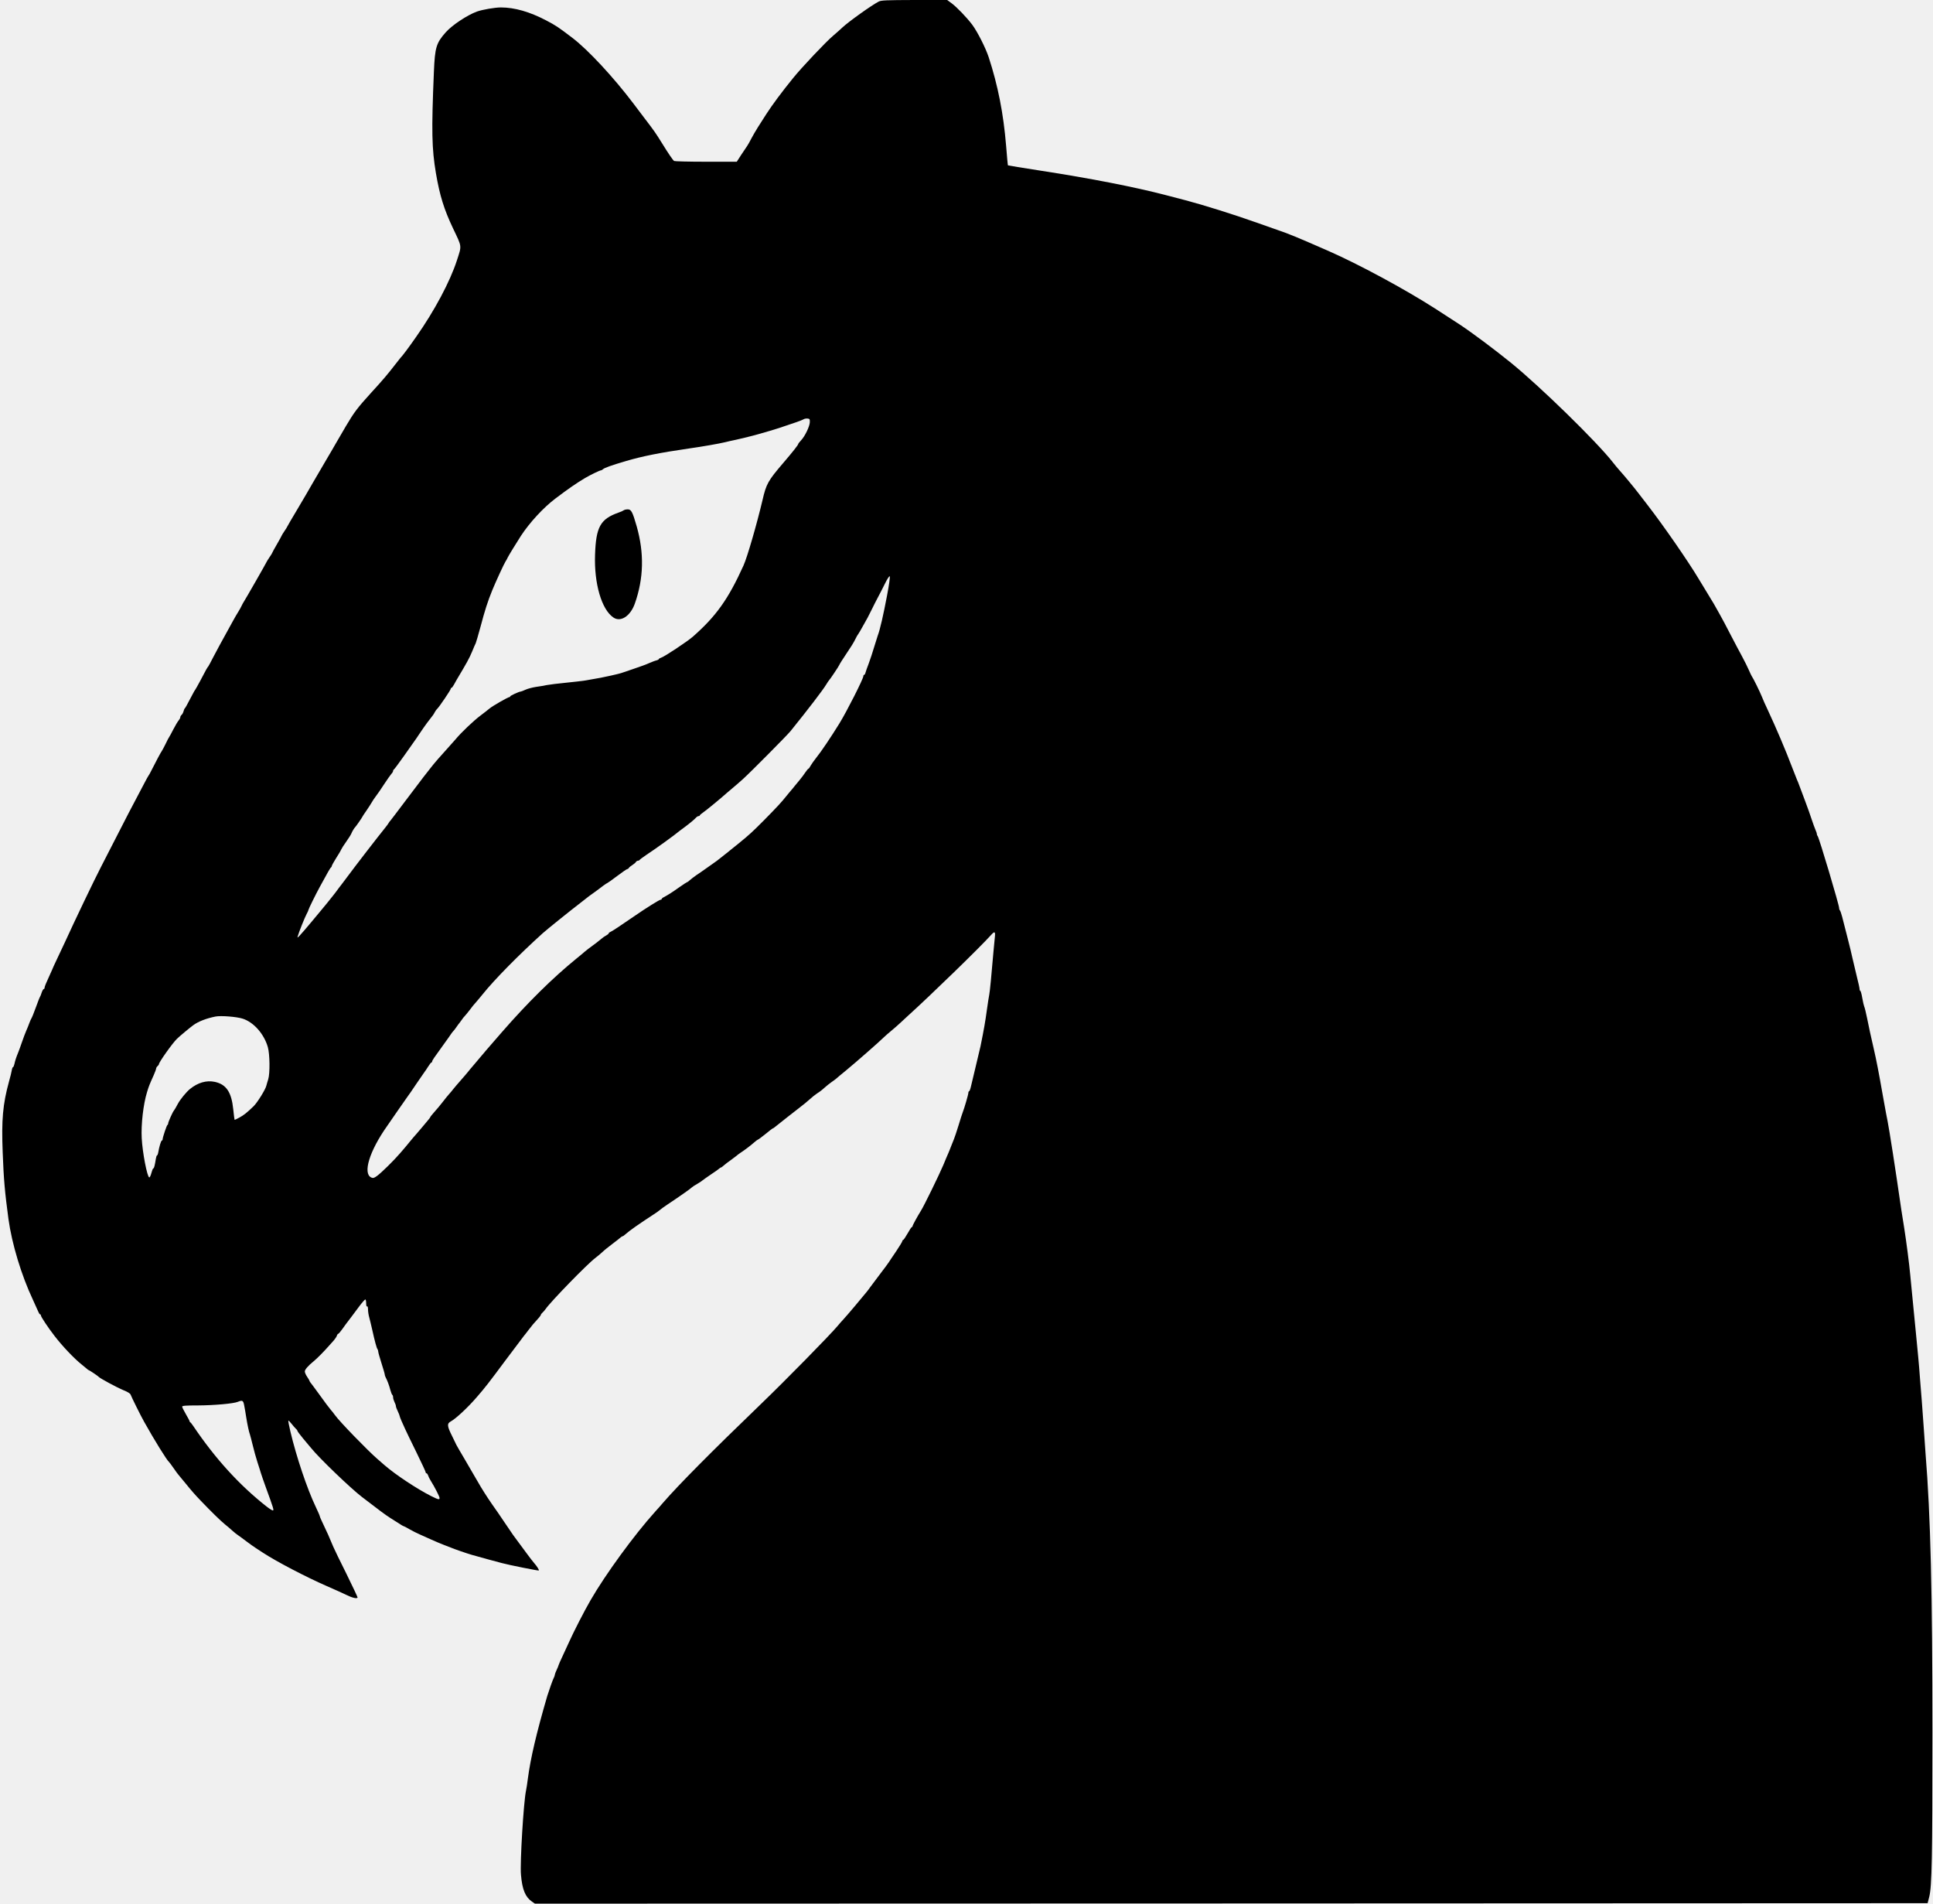
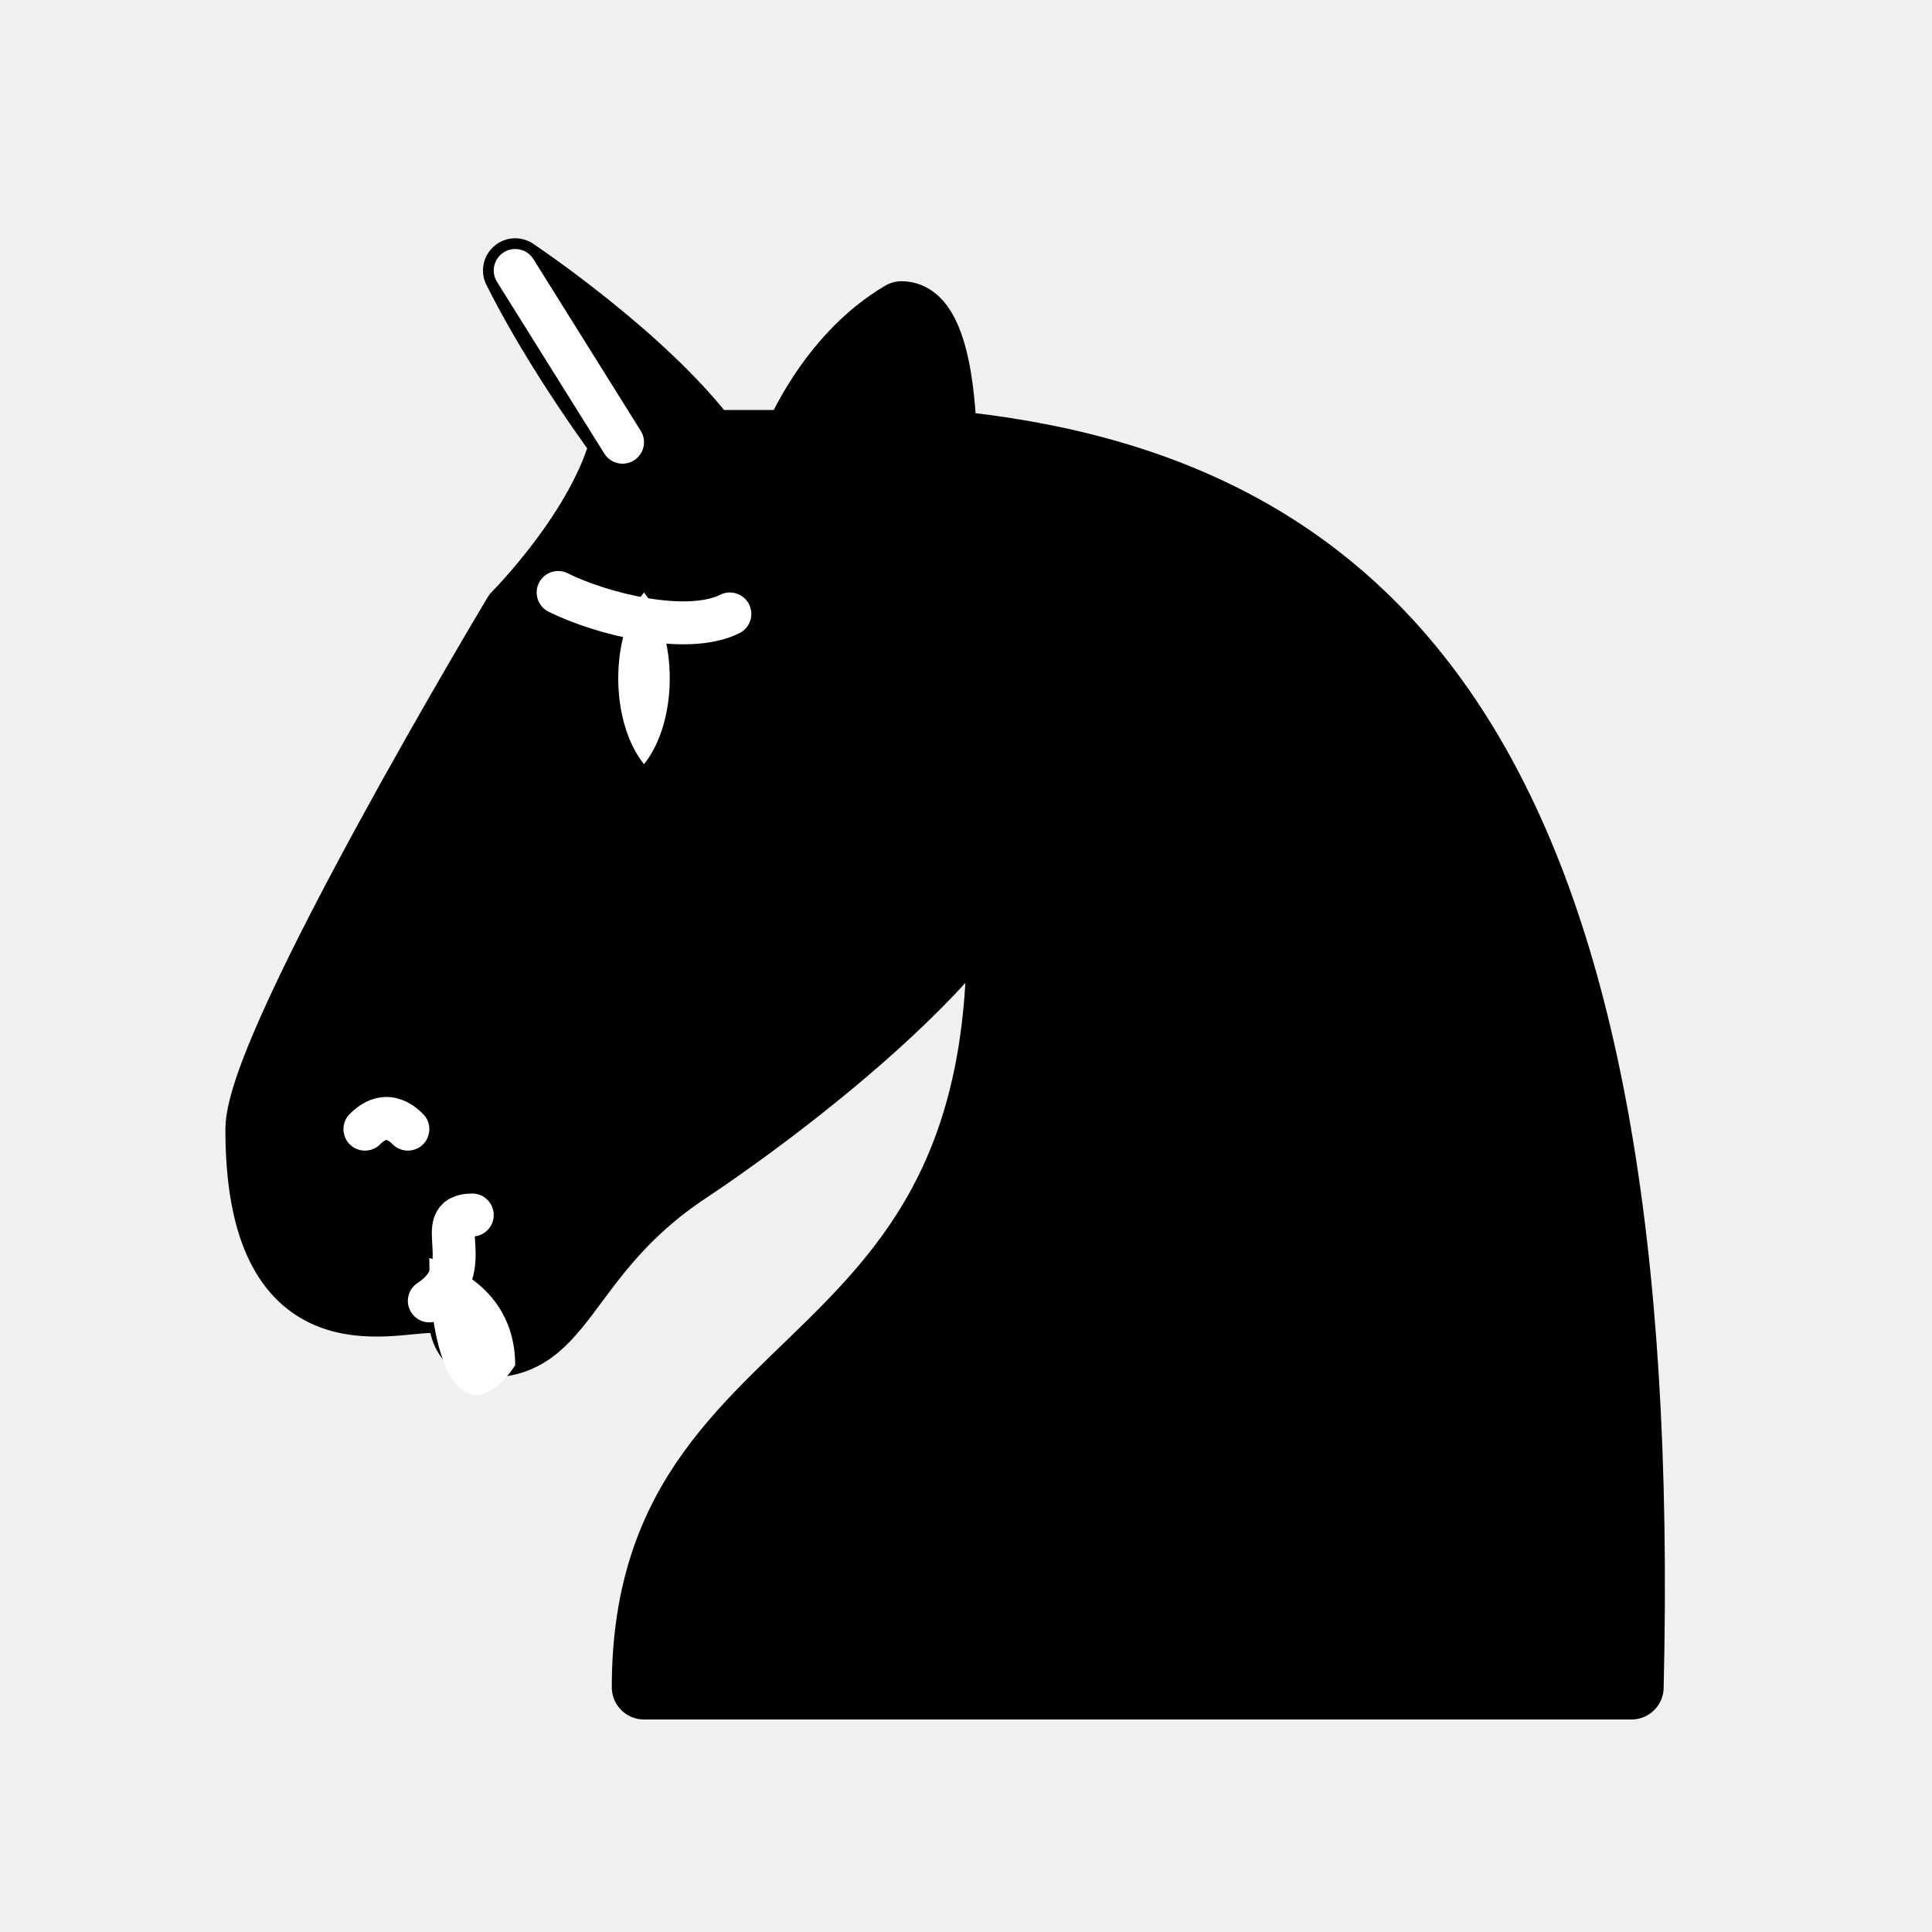
- <svg xmlns="http://www.w3.org/2000/svg" version="1.0" width="2080pt" height="2048pt" viewBox="0 0 2080 2048" preserveAspectRatio="xMidYMid meet">
-   <g transform="translate(0,2048) scale(0.1,-0.1)" fill="#000000" stroke="none">
-     <path d="M9455 20463 c-79 -41 -325 -217 -392 -280 -17 -17 -62 -56 -99 -88 -77 -65 -338 -341 -429 -454 -123 -151 -225 -289 -289 -388 -25 -40 -66 -104 -90 -141 -24 -38 -56 -93 -71 -122 -15 -30 -35 -65 -45 -80 -10 -14 -39 -58 -65 -97 l-47 -73 -331 0 c-183 0 -337 4 -343 8 -14 10 -60 77 -134 197 -64 103 -76 121 -186 265 -36 47 -90 119 -121 160 -213 281 -485 574 -653 702 -155 118 -177 133 -286 190 -174 91 -337 138 -484 138 -64 0 -197 -23 -257 -44 -105 -38 -268 -146 -337 -224 -102 -115 -116 -162 -127 -422 -27 -645 -23 -827 22 -1095 41 -239 87 -388 184 -592 97 -204 95 -180 41 -346 -73 -225 -239 -538 -438 -821 -82 -118 -153 -212 -169 -226 -3 -3 -29 -36 -59 -75 -29 -38 -78 -99 -109 -135 -65 -75 -55 -64 -148 -166 -147 -162 -182 -208 -270 -357 -49 -84 -98 -168 -109 -187 -10 -19 -58 -100 -105 -180 -47 -80 -112 -191 -145 -248 -32 -57 -107 -185 -166 -284 -60 -100 -108 -183 -108 -185 0 -2 -13 -24 -30 -48 -16 -24 -30 -46 -30 -49 0 -2 -22 -43 -50 -91 -28 -48 -50 -89 -50 -91 0 -3 -13 -25 -30 -49 -16 -24 -30 -46 -30 -48 0 -5 -229 -405 -250 -437 -6 -8 -14 -25 -20 -37 -5 -12 -21 -41 -36 -65 -15 -24 -41 -68 -57 -98 -17 -30 -41 -75 -55 -100 -14 -25 -34 -61 -44 -80 -10 -19 -30 -55 -44 -80 -14 -25 -46 -85 -72 -135 -25 -49 -48 -92 -51 -95 -8 -7 -26 -38 -84 -150 -28 -52 -53 -97 -56 -100 -3 -3 -17 -25 -29 -50 -66 -126 -77 -145 -83 -150 -4 -3 -10 -17 -14 -32 -4 -15 -13 -32 -21 -39 -8 -6 -14 -18 -14 -26 0 -7 -8 -22 -17 -33 -10 -11 -36 -54 -58 -97 -22 -43 -42 -80 -45 -83 -3 -3 -21 -36 -39 -75 -19 -38 -37 -72 -40 -75 -6 -5 -70 -125 -115 -215 -11 -22 -22 -42 -25 -45 -3 -3 -26 -43 -50 -90 -24 -47 -56 -107 -71 -135 -29 -52 -132 -251 -277 -535 -47 -91 -100 -194 -118 -230 -69 -133 -280 -573 -388 -810 -14 -30 -50 -108 -81 -172 -31 -65 -56 -120 -56 -123 0 -2 -18 -42 -40 -89 -22 -46 -40 -91 -40 -100 0 -9 -4 -16 -9 -16 -5 0 -15 -17 -22 -37 -6 -21 -15 -42 -19 -48 -4 -5 -24 -57 -45 -115 -21 -58 -42 -110 -47 -116 -4 -6 -14 -28 -22 -50 -7 -21 -23 -59 -34 -84 -11 -25 -32 -81 -47 -125 -15 -44 -33 -93 -40 -110 -20 -48 -33 -88 -40 -122 -4 -18 -10 -33 -15 -33 -4 0 -10 -15 -13 -33 -2 -17 -16 -72 -30 -122 -67 -244 -82 -413 -68 -764 11 -292 23 -424 62 -716 37 -267 139 -605 263 -868 23 -51 49 -107 56 -124 7 -18 16 -33 21 -33 5 0 9 -5 9 -12 0 -14 76 -129 145 -218 85 -111 212 -245 294 -310 24 -19 50 -41 57 -47 7 -7 15 -13 18 -13 6 0 99 -62 106 -71 12 -16 202 -118 268 -145 48 -19 74 -36 78 -49 7 -21 108 -226 145 -291 107 -192 246 -417 269 -434 4 -3 25 -32 48 -65 22 -33 52 -73 66 -88 13 -16 40 -47 58 -70 74 -91 103 -124 167 -191 113 -118 214 -217 261 -255 25 -20 62 -51 82 -70 21 -19 50 -42 66 -52 15 -10 54 -39 87 -64 33 -25 78 -57 100 -71 22 -14 56 -36 75 -49 145 -95 465 -262 685 -358 83 -36 178 -79 213 -96 62 -31 114 -43 120 -28 1 4 -53 119 -120 255 -68 136 -132 267 -142 292 -43 104 -62 147 -125 279 -12 25 -21 48 -21 52 0 5 -20 50 -44 101 -91 191 -206 532 -271 806 -15 63 -25 116 -22 118 2 3 17 -12 33 -32 16 -21 37 -44 46 -53 10 -8 18 -19 18 -24 0 -5 27 -41 60 -81 33 -39 72 -86 88 -105 86 -107 424 -432 547 -526 184 -142 256 -195 305 -226 126 -81 140 -89 146 -89 3 0 31 -15 62 -33 31 -18 80 -42 107 -54 28 -12 84 -37 125 -56 41 -19 102 -44 135 -57 33 -12 69 -26 80 -31 35 -15 168 -61 220 -76 109 -31 252 -70 325 -89 81 -22 394 -84 398 -80 5 6 -20 46 -51 81 -15 18 -49 61 -75 97 -40 55 -125 170 -150 203 -4 6 -34 51 -68 100 -33 50 -76 113 -95 140 -94 133 -130 188 -185 278 -32 54 -65 110 -73 125 -8 15 -53 92 -100 172 -47 80 -88 149 -90 155 -2 5 -23 49 -47 97 -53 106 -56 133 -13 156 56 31 184 150 281 263 90 104 123 146 311 399 105 140 193 257 196 260 3 3 25 30 47 60 38 50 53 68 115 136 10 12 19 25 19 29 0 4 8 15 18 24 10 9 25 26 33 38 54 79 445 481 532 547 26 20 62 50 80 67 17 17 66 56 107 87 41 31 81 62 88 69 7 7 17 13 21 13 5 0 19 10 33 23 46 41 144 109 297 209 31 20 63 42 71 50 8 8 44 34 80 58 125 83 255 174 265 186 6 6 31 23 57 37 26 15 53 33 60 40 7 6 47 34 88 62 41 27 81 55 88 62 7 7 17 13 20 13 4 0 18 10 32 23 14 13 46 37 72 55 25 18 52 38 60 45 7 7 27 22 43 33 44 28 115 82 152 115 18 16 36 29 39 29 4 0 40 27 81 60 40 33 75 60 78 60 3 0 13 6 22 14 92 74 192 152 258 203 44 33 98 78 120 98 22 21 58 49 79 63 22 13 57 40 78 60 21 19 55 46 75 60 21 14 43 31 49 36 6 6 55 47 109 91 100 82 360 310 405 355 14 14 50 45 80 70 30 25 74 63 97 85 23 22 59 55 80 74 248 224 779 740 901 876 35 39 44 32 37 -27 -3 -29 -10 -100 -15 -158 -21 -250 -39 -433 -45 -460 -4 -16 -15 -91 -26 -167 -16 -119 -32 -211 -68 -388 -5 -22 -28 -119 -51 -215 -23 -96 -47 -196 -53 -222 -6 -27 -15 -48 -19 -48 -4 0 -8 -8 -8 -17 0 -18 -44 -168 -60 -208 -5 -11 -25 -74 -45 -140 -20 -66 -43 -133 -50 -150 -7 -16 -20 -50 -30 -75 -9 -25 -23 -58 -30 -75 -8 -16 -32 -75 -55 -130 -44 -104 -207 -438 -240 -490 -37 -59 -90 -156 -90 -165 0 -6 -3 -10 -7 -10 -5 0 -26 -32 -47 -70 -22 -39 -43 -70 -48 -70 -4 0 -8 -5 -8 -11 0 -6 -30 -56 -67 -111 -38 -55 -72 -107 -78 -116 -5 -9 -50 -70 -100 -135 -49 -65 -97 -128 -105 -140 -17 -26 -33 -45 -161 -198 -53 -63 -110 -129 -128 -148 -17 -18 -43 -47 -57 -65 -83 -99 -567 -592 -825 -840 -542 -522 -886 -869 -1056 -1065 -21 -25 -59 -68 -84 -95 -225 -250 -533 -672 -694 -951 -66 -113 -186 -348 -229 -445 -16 -36 -48 -106 -72 -156 -24 -51 -44 -96 -44 -100 -1 -5 -9 -27 -20 -49 -11 -22 -19 -46 -20 -53 0 -7 -4 -20 -10 -30 -10 -17 -54 -142 -71 -197 -115 -394 -180 -669 -209 -890 -6 -49 -15 -108 -20 -130 -26 -121 -66 -779 -54 -905 13 -158 47 -239 118 -288 l32 -22 7493 2 7493 3 18 70 c28 113 34 421 34 1760 0 1504 -20 2339 -74 3005 -5 69 -14 197 -20 285 -6 88 -15 212 -20 275 -5 63 -14 176 -20 250 -5 74 -14 178 -19 230 -5 52 -16 169 -25 260 -30 314 -37 385 -46 470 -5 47 -12 117 -15 155 -10 113 -42 359 -65 505 -12 74 -26 162 -31 195 -66 459 -129 859 -148 955 -10 46 -15 77 -52 280 -42 240 -71 388 -95 490 -37 160 -51 226 -74 340 -12 58 -25 112 -30 121 -4 9 -14 50 -21 92 -7 43 -17 77 -21 77 -4 0 -8 9 -8 19 0 10 -13 70 -29 132 -15 63 -36 150 -46 194 -9 44 -35 150 -57 235 -22 85 -47 182 -55 215 -9 33 -19 64 -24 70 -5 5 -9 16 -9 26 0 33 -216 758 -231 774 -5 5 -9 15 -9 23 0 8 -7 28 -15 45 -8 18 -25 66 -39 107 -13 41 -45 131 -71 200 -26 69 -54 143 -62 165 -8 22 -20 54 -28 70 -7 17 -31 77 -53 135 -64 170 -172 424 -259 610 -25 52 -54 117 -64 144 -21 53 -96 205 -109 221 -4 6 -18 35 -31 65 -13 30 -45 95 -72 145 -27 49 -84 157 -127 240 -42 82 -95 182 -117 220 -22 39 -50 88 -62 110 -13 22 -52 87 -88 145 -35 58 -69 114 -76 125 -109 183 -379 573 -547 790 -47 61 -94 122 -105 136 -37 49 -157 194 -194 234 -20 22 -56 65 -79 95 -172 219 -776 809 -1092 1066 -183 148 -417 323 -553 413 -24 16 -177 115 -267 173 -325 208 -817 474 -1145 618 -352 154 -418 181 -540 223 -55 19 -158 56 -230 81 -247 88 -576 191 -770 242 -77 20 -174 45 -215 56 -325 85 -803 179 -1343 262 -191 30 -349 55 -351 57 -2 2 -11 98 -20 213 -28 343 -88 647 -187 950 -34 103 -122 276 -178 351 -59 78 -167 190 -220 229 l-49 36 -353 0 c-303 -1 -358 -3 -384 -17z m-741 -4526 c-2 -45 -52 -150 -94 -194 -16 -18 -30 -34 -30 -38 0 -11 -57 -83 -163 -207 -162 -189 -182 -224 -222 -398 -60 -255 -164 -615 -205 -705 -164 -362 -294 -544 -545 -765 -61 -53 -310 -218 -342 -226 -13 -4 -23 -10 -23 -14 0 -4 -12 -11 -27 -15 -15 -3 -50 -17 -78 -29 -27 -13 -102 -40 -165 -61 -63 -21 -124 -42 -135 -46 -11 -4 -60 -16 -110 -27 -83 -19 -116 -25 -272 -52 -32 -5 -128 -17 -213 -25 -85 -8 -177 -20 -205 -25 -27 -6 -81 -15 -118 -20 -38 -6 -88 -19 -112 -30 -24 -11 -47 -20 -52 -20 -17 0 -113 -44 -113 -52 0 -4 -5 -8 -10 -8 -14 0 -180 -95 -212 -122 -15 -13 -60 -48 -100 -78 -74 -56 -207 -182 -267 -255 -19 -22 -59 -67 -90 -101 -66 -72 -137 -153 -180 -209 -17 -22 -51 -66 -76 -97 -24 -31 -113 -148 -197 -260 -84 -112 -155 -205 -158 -208 -4 -3 -11 -12 -16 -21 -5 -9 -21 -32 -36 -50 -84 -104 -316 -404 -413 -535 -22 -29 -61 -82 -88 -116 -26 -35 -50 -68 -55 -73 -13 -18 -136 -170 -142 -175 -3 -3 -48 -57 -100 -120 -52 -63 -108 -127 -124 -144 -27 -28 -28 -28 -21 -5 13 46 75 200 95 237 11 20 20 40 20 45 0 8 77 165 122 247 84 155 113 205 120 208 4 2 8 9 8 15 1 7 21 44 45 82 25 39 50 80 55 93 6 13 30 52 55 86 24 34 49 73 55 87 11 27 32 61 41 69 8 7 79 109 79 114 0 2 19 31 43 65 23 34 49 74 58 90 8 15 29 46 45 67 17 21 56 79 88 128 32 49 67 98 77 110 11 11 19 25 19 32 0 7 4 14 9 16 4 2 55 70 112 151 57 82 114 163 127 180 12 18 36 52 52 77 38 57 94 133 129 176 4 5 14 21 21 35 7 13 19 29 25 34 19 16 145 202 145 214 0 6 4 11 8 11 5 0 16 15 26 33 9 17 22 41 29 52 111 186 137 233 167 305 17 41 34 82 39 90 4 8 27 87 51 175 48 181 77 272 127 395 36 88 126 284 143 310 6 8 16 26 22 40 14 28 85 144 144 236 93 142 241 303 371 401 143 108 223 163 318 220 56 33 159 83 172 83 5 0 14 5 20 11 16 16 93 43 249 89 181 53 361 89 684 136 130 18 328 53 370 64 19 5 46 11 60 14 76 15 254 58 310 75 36 11 92 27 125 36 56 16 106 32 278 91 38 13 76 28 85 34 9 5 28 9 42 7 22 -2 25 -6 24 -40z m831 -1864 c-39 -207 -76 -369 -100 -431 -7 -20 -25 -77 -40 -127 -14 -49 -40 -126 -56 -170 -17 -44 -33 -90 -36 -102 -3 -13 -9 -23 -14 -23 -5 0 -9 -7 -9 -15 0 -27 -178 -379 -257 -507 -94 -152 -197 -305 -252 -373 -22 -27 -48 -65 -58 -82 -9 -18 -20 -33 -24 -33 -3 0 -18 -17 -32 -38 -13 -21 -43 -60 -66 -88 -23 -27 -45 -54 -49 -59 -4 -6 -30 -38 -58 -70 -28 -33 -59 -71 -70 -85 -29 -37 -188 -202 -284 -295 -84 -82 -119 -111 -321 -273 -112 -89 -112 -89 -149 -114 -14 -9 -47 -33 -75 -53 -27 -19 -72 -51 -100 -69 -27 -19 -60 -44 -72 -55 -12 -12 -25 -21 -29 -21 -3 0 -43 -26 -87 -57 -80 -57 -119 -81 -164 -105 -13 -6 -23 -15 -23 -20 0 -4 -6 -8 -13 -8 -12 0 -158 -91 -272 -170 -158 -109 -252 -171 -267 -176 -10 -4 -18 -10 -18 -15 0 -5 -12 -15 -27 -23 -16 -8 -37 -23 -48 -33 -19 -17 -80 -64 -141 -108 -15 -11 -32 -25 -38 -30 -6 -6 -49 -42 -96 -80 -252 -205 -524 -473 -801 -791 -90 -103 -148 -170 -171 -197 -12 -16 -32 -38 -43 -51 -11 -12 -40 -47 -65 -77 -25 -29 -47 -56 -50 -59 -3 -3 -16 -18 -28 -34 -12 -15 -49 -59 -82 -96 -33 -37 -70 -81 -82 -96 -12 -16 -32 -40 -45 -54 -13 -14 -44 -52 -69 -85 -25 -32 -65 -81 -90 -108 -24 -27 -44 -52 -44 -55 0 -4 -17 -26 -38 -50 -20 -23 -46 -54 -57 -68 -11 -13 -35 -41 -53 -62 -18 -20 -50 -57 -70 -82 -20 -25 -41 -50 -47 -57 -5 -6 -32 -37 -60 -70 -67 -78 -200 -209 -248 -244 -32 -23 -42 -26 -62 -17 -94 43 -19 286 170 553 7 11 59 85 114 165 55 80 104 150 109 156 5 5 47 66 93 135 46 68 86 126 89 129 3 3 19 26 35 52 17 27 33 48 38 48 4 0 7 4 7 10 0 11 19 39 120 178 41 57 80 111 85 120 6 9 15 21 21 27 6 5 22 26 35 45 13 19 28 40 34 46 5 6 17 22 25 34 8 13 22 30 31 39 9 9 33 39 54 66 20 28 51 66 69 85 17 19 49 58 71 85 125 156 388 423 645 655 42 38 289 237 414 333 15 12 38 30 50 39 11 10 50 39 86 64 36 26 82 60 102 76 20 15 40 28 43 28 3 0 51 34 105 75 54 41 104 75 109 75 6 0 14 6 18 13 4 7 22 21 38 31 17 11 34 25 38 33 4 7 14 13 22 13 7 0 15 4 17 8 2 5 35 29 73 55 104 68 302 211 359 259 6 4 29 22 51 38 58 43 106 83 124 103 8 9 21 17 28 17 7 0 13 3 13 8 0 4 17 18 37 32 30 20 199 159 249 205 6 5 36 30 65 55 30 25 81 69 114 99 84 76 473 468 512 516 193 239 348 442 383 500 13 22 27 42 30 45 9 7 110 158 110 164 0 3 13 24 28 48 113 170 123 186 149 238 9 19 22 42 29 50 6 8 26 42 44 75 19 33 43 78 56 100 12 22 34 66 49 97 15 31 42 85 61 120 19 35 53 102 77 150 24 49 46 83 51 78 5 -5 -7 -92 -29 -207z m-6934 -4552 c119 -38 230 -164 271 -306 22 -77 24 -285 4 -347 -8 -24 -16 -54 -20 -68 -9 -41 -97 -182 -136 -220 -72 -70 -106 -97 -154 -123 -27 -15 -50 -26 -52 -24 -1 1 -8 52 -14 112 -19 186 -75 269 -199 296 -89 19 -182 -8 -267 -77 -41 -34 -105 -112 -130 -159 -18 -35 -39 -70 -44 -75 -11 -11 -60 -121 -60 -134 0 -8 -3 -16 -8 -18 -8 -3 -52 -135 -52 -155 0 -7 -4 -13 -8 -13 -9 0 -29 -67 -39 -127 -3 -18 -9 -33 -13 -33 -4 0 -10 -17 -13 -37 -11 -70 -19 -103 -27 -103 -5 0 -14 -23 -21 -50 -7 -28 -18 -49 -23 -47 -23 8 -73 268 -81 422 -8 147 17 366 57 495 20 66 26 81 72 183 14 32 26 64 26 71 0 7 7 19 15 26 8 7 15 16 15 21 0 21 146 227 195 274 25 25 143 123 175 146 56 41 144 74 240 93 58 11 226 -2 291 -23z m1329 -3062 c0 -24 4 -38 10 -34 6 4 10 -9 10 -33 0 -21 6 -61 14 -88 7 -27 21 -83 30 -124 29 -131 49 -205 58 -214 4 -6 8 -18 8 -27 0 -9 16 -65 35 -125 19 -59 35 -114 35 -121 0 -7 4 -21 10 -31 17 -32 38 -87 50 -135 7 -26 17 -50 21 -53 5 -3 9 -15 9 -27 0 -12 7 -35 15 -51 8 -15 15 -35 15 -43 0 -8 9 -33 20 -55 11 -23 20 -46 20 -50 0 -5 9 -29 20 -54 11 -24 29 -65 41 -91 12 -27 66 -138 120 -248 54 -111 99 -206 99 -213 0 -7 4 -12 9 -12 5 0 13 -10 17 -22 4 -13 17 -40 30 -60 40 -63 94 -169 94 -184 0 -21 -13 -18 -93 22 -150 76 -379 227 -499 331 -17 15 -52 46 -77 67 -105 91 -407 402 -456 471 -16 22 -36 48 -45 57 -18 21 -59 75 -144 193 -36 50 -70 95 -76 102 -5 7 -10 15 -10 18 0 3 -11 23 -25 43 -14 20 -25 46 -25 57 0 21 35 61 95 110 36 29 112 106 168 170 15 17 38 42 51 57 13 15 27 37 31 48 3 11 10 20 14 20 4 0 23 21 42 48 18 26 37 52 41 57 11 14 88 115 149 198 28 37 55 67 60 67 5 0 9 -18 9 -41z m-1312 -1101 c6 -29 15 -84 21 -123 13 -82 30 -162 41 -190 4 -11 17 -63 30 -115 12 -52 35 -133 50 -180 15 -47 33 -101 38 -120 6 -19 29 -87 52 -150 83 -227 90 -250 76 -250 -7 0 -38 19 -67 42 -293 230 -552 515 -787 863 -15 22 -30 42 -34 43 -5 2 -8 7 -8 12 0 4 -18 39 -40 76 -22 38 -40 74 -40 81 0 10 40 13 173 13 171 1 380 19 427 39 49 20 58 15 68 -41z" />
-     <path d="M6715 14992 c-6 -5 -32 -17 -60 -27 -195 -69 -242 -154 -252 -453 -11 -309 70 -589 197 -675 78 -54 183 14 231 149 96 272 102 543 20 832 -45 157 -59 182 -96 182 -17 0 -35 -4 -40 -8z" />
+ <svg xmlns="http://www.w3.org/2000/svg" version="1.1" viewBox="0 0 45 45">
+   <g transform="translate(0,0.3)">
+     <path d="M 22,10 C 32.5,11 38.5,18 38,39 L 15,39 C 15,30 25,32.5 23,18" style="fill:#000000; stroke:#000000; stroke-width:1.5; stroke-linejoin:round" />
+     <path d="M 24,18 C 24.38,20.91 18.45,25.37 16,27 C 13,29 13.18,31.34 11,31 C 9.958,30.06 12.41,27.96 11,28 C 10,28 11.19,29.23 10,30 C 9,30 5.997,31 6,26 C 6,24 12,14 12,14 C 12,14 14,12 14.5,10 C 14.5,10 13,8 12,6 C 12,6 15,8 16.5,10 L 18.5,10 C 18.5,10 19.28,8.008 21,7 C 22,7 22,10 22,10" style="fill:#000000; stroke:#000000; stroke-width:1.5; stroke-linejoin:round" />
+     <g style="stroke:#ffffff; stroke-width:1; stroke-linecap:round; fill:none">
+       <path d="M 15,13.5 C 14.2,14.5 14.2,16.5 15,17.5 C 15.8,16.5 15.8,14.5 15,13.5 Z" style="fill:#ffffff; stroke:none;" />
+       <path d="M 13,13.5 C 14,14 16,14.5 17,14" />
+       <path d="M 10,29 C 10,32 11,33 12,31.5 C 12,30.5 11.5,29.5 10,29 Z" style="fill:#ffffff; stroke:none;" />
+       <path d="M 11,28 C 10,28 11.19,29.23 10,30" />
+       <path d="M 8.5,26 Q 9,25.5 9.5,26" />
+       <path d="M 14.5,10 L 12,6" />
+     </g>
  </g>
</svg>
